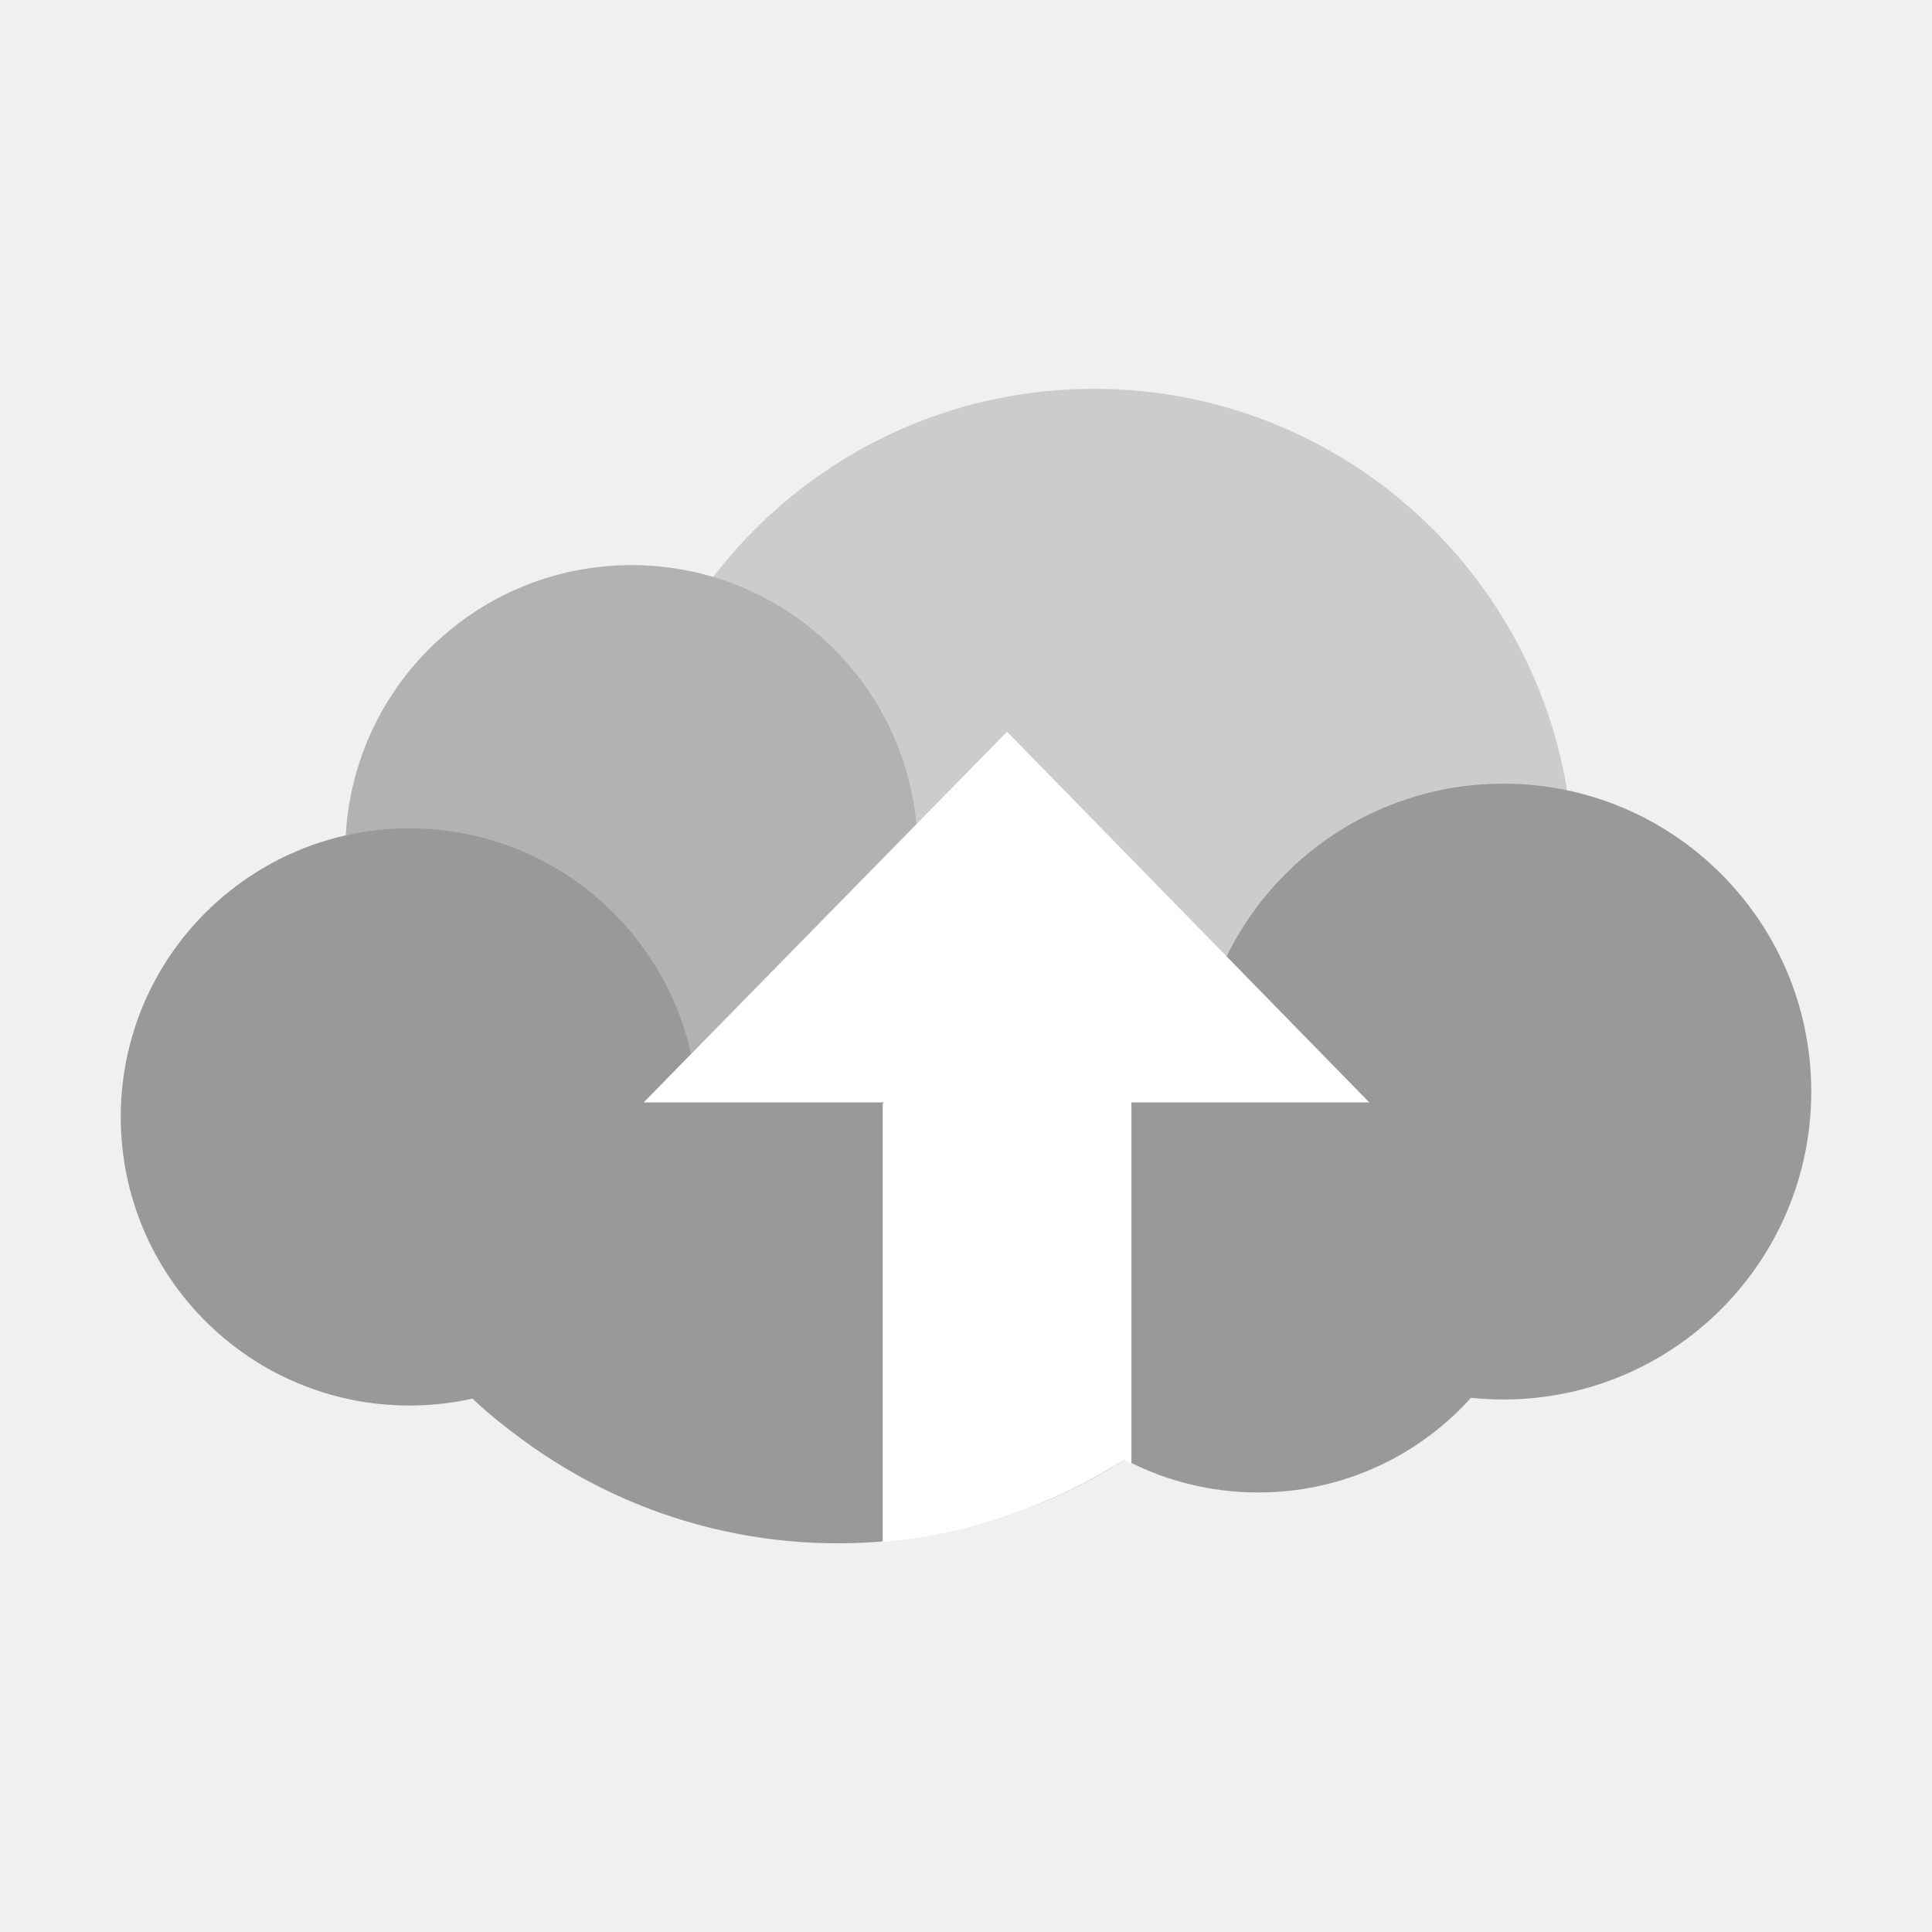
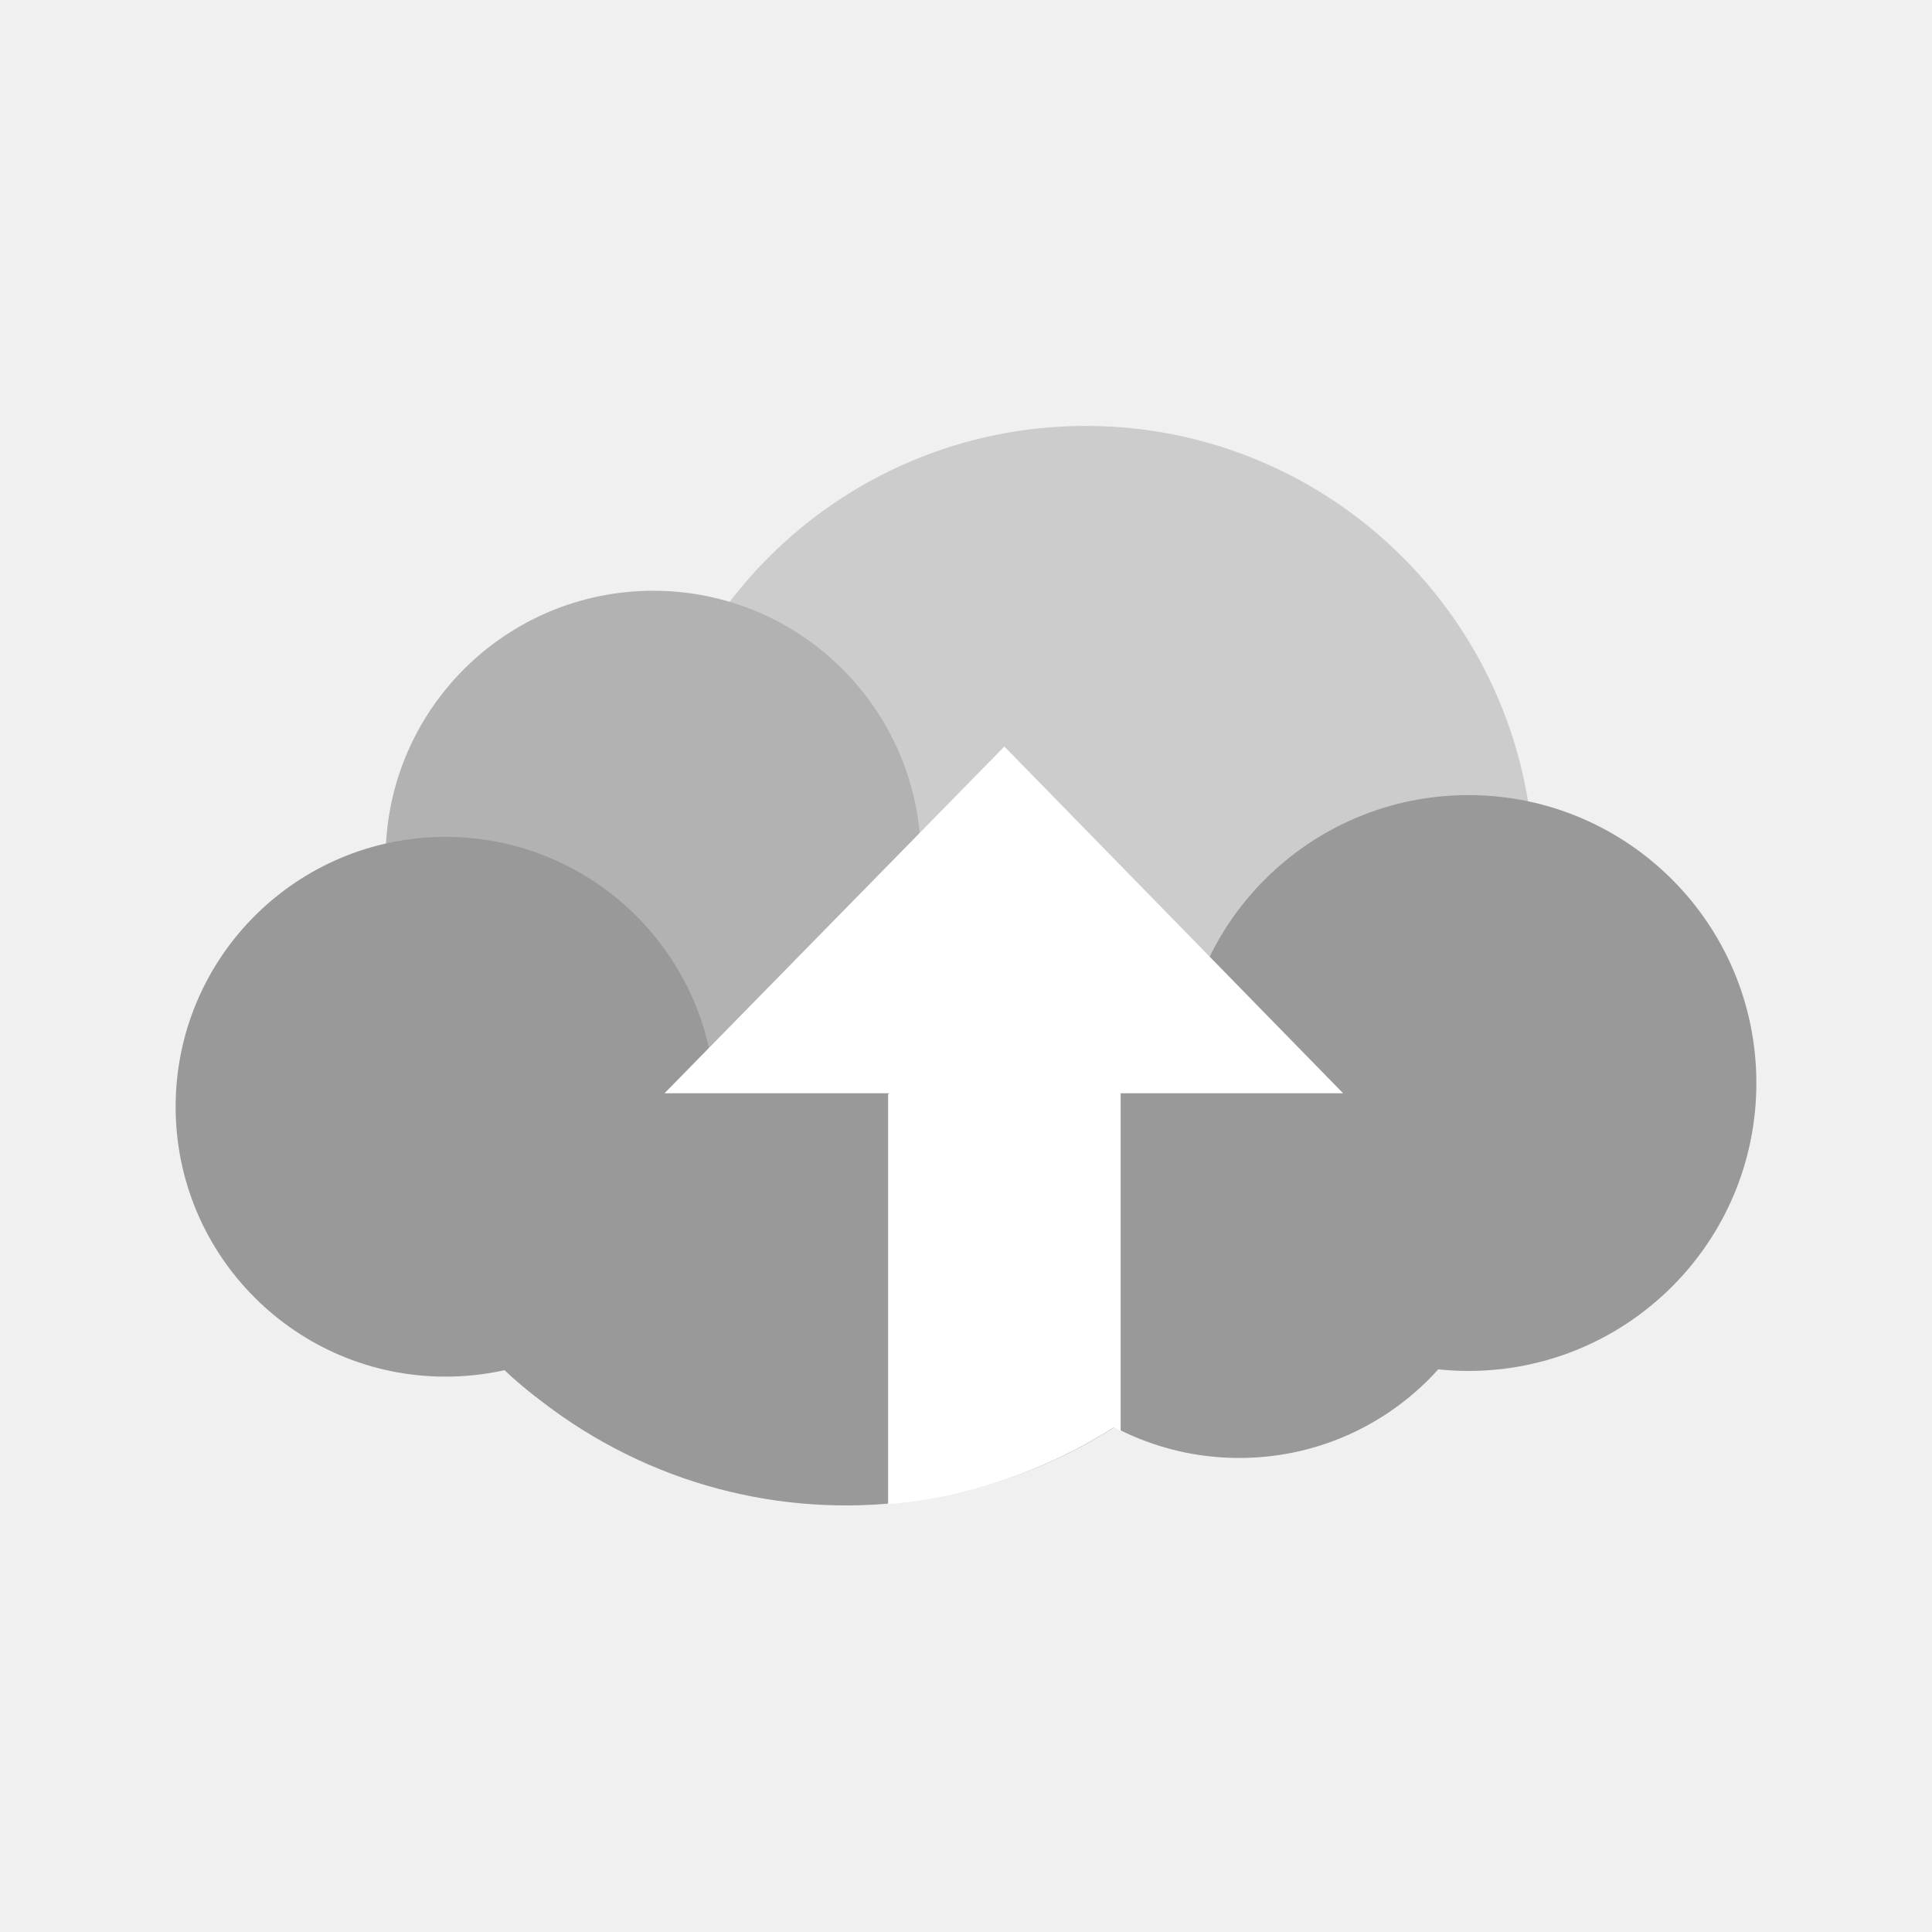
- <svg xmlns="http://www.w3.org/2000/svg" id="Ebene_1" version="1.1" viewBox="0 0 16 16">
-   <defs>
-     <style>
-       .st0 {
-         fill-rule: evenodd;
-       }
- 
-       .st0, .st1 {
-         fill: #999;
-       }
- 
-       .st2 {
-         fill: #fff;
-       }
- 
-       .st3 {
-         fill: #b2b2b2;
-       }
- 
-       .st4 {
-         fill: #ccc;
-       }
-     </style>
-   </defs>
-   <g id="Offline_logo">
-     <g id="MagentaCLOUD-Product-logo">
-       <circle id="Ellipse_12" class="st4" cx="9.06" cy="7.19" r="3.97" />
-       <circle id="Ellipse_13" class="st3" cx="5.23" cy="7.05" r="2.37" />
-       <g id="Gruppe_535">
-         <circle id="Ellipse_39" class="st1" cx="3.39" cy="9.25" r="2.39" />
-         <path id="Pfad_506" class="st0" d="M7.54,8.46c.44-.05,1.32-.2,2.35.62.8.63.54,1.99.54,1.99-1.5,1.93-4.27,2.28-6.2.78-.28-.21-.53-.46-.74-.74,0,0,1.84-2.4,4.05-2.65Z" />
-         <path id="Pfad_507" class="st0" d="M12.79,9.99c0,1.31-1.06,2.37-2.37,2.37-1.31,0-2.37-1.06-2.37-2.37h4.74Z" />
-         <circle id="Ellipse_40" class="st1" cx="12.45" cy="9.04" r="2.55" />
-       </g>
-       <path id="Schnittmenge_2" class="st2" d="M7.32,9.13h-1.99l3.01-3.07,3,3.07h-1.97v2.99s-.04-.02-.06-.03c-.6.38-1.29.62-2,.68v-3.63Z" />
-     </g>
-   </g>
+ <svg xmlns="http://www.w3.org/2000/svg" width="22" height="22" viewBox="0 0 22 22" fill="none">
+   <path d="M12.363 15.059C15.182 15.059 17.467 12.773 17.467 9.954C17.467 7.135 15.182 4.85 12.363 4.85C9.544 4.85 7.259 7.135 7.259 9.954C7.259 12.773 9.544 15.059 12.363 15.059Z" fill="#CCCCCC" />
+   <path d="M7.439 12.822C9.121 12.822 10.486 11.457 10.486 9.774C10.486 8.091 9.121 6.727 7.439 6.727C5.756 6.727 4.391 8.091 4.391 9.774C4.391 11.457 5.756 12.822 7.439 12.822Z" fill="#B2B2B2" />
+   <path d="M5.073 15.676C6.77 15.676 8.146 14.3 8.146 12.603C8.146 10.906 6.77 9.53 5.073 9.53C3.376 9.53 2 10.906 2 12.603C2 14.3 3.376 15.676 5.073 15.676Z" fill="#999999" />
+   <path fill-rule="evenodd" clip-rule="evenodd" d="M10.409 11.587C10.974 11.523 12.106 11.33 13.43 12.384C14.459 13.194 14.124 14.943 14.124 14.943C12.196 17.424 8.634 17.874 6.153 15.946C5.793 15.676 5.471 15.354 5.201 14.994C5.201 14.994 7.567 11.909 10.409 11.587Z" fill="#999999" />
+   <path fill-rule="evenodd" clip-rule="evenodd" d="M17.159 13.554C17.159 15.239 15.796 16.602 14.111 16.602C12.427 16.602 11.064 15.239 11.064 13.554H17.159Z" fill="#999999" />
+   <path d="M16.721 15.611C18.532 15.611 20 14.144 20 12.333C20 10.522 18.532 9.054 16.721 9.054C14.911 9.054 13.443 10.522 13.443 12.333C13.443 14.144 14.911 15.611 16.721 15.611Z" fill="#999999" />
+   <path d="M10.126 12.449H7.567L11.437 8.501L15.294 12.449H12.761V16.293C12.761 16.293 12.71 16.267 12.684 16.254C11.913 16.743 11.026 17.052 10.113 17.129V12.461L10.126 12.449Z" fill="white" />
</svg>
